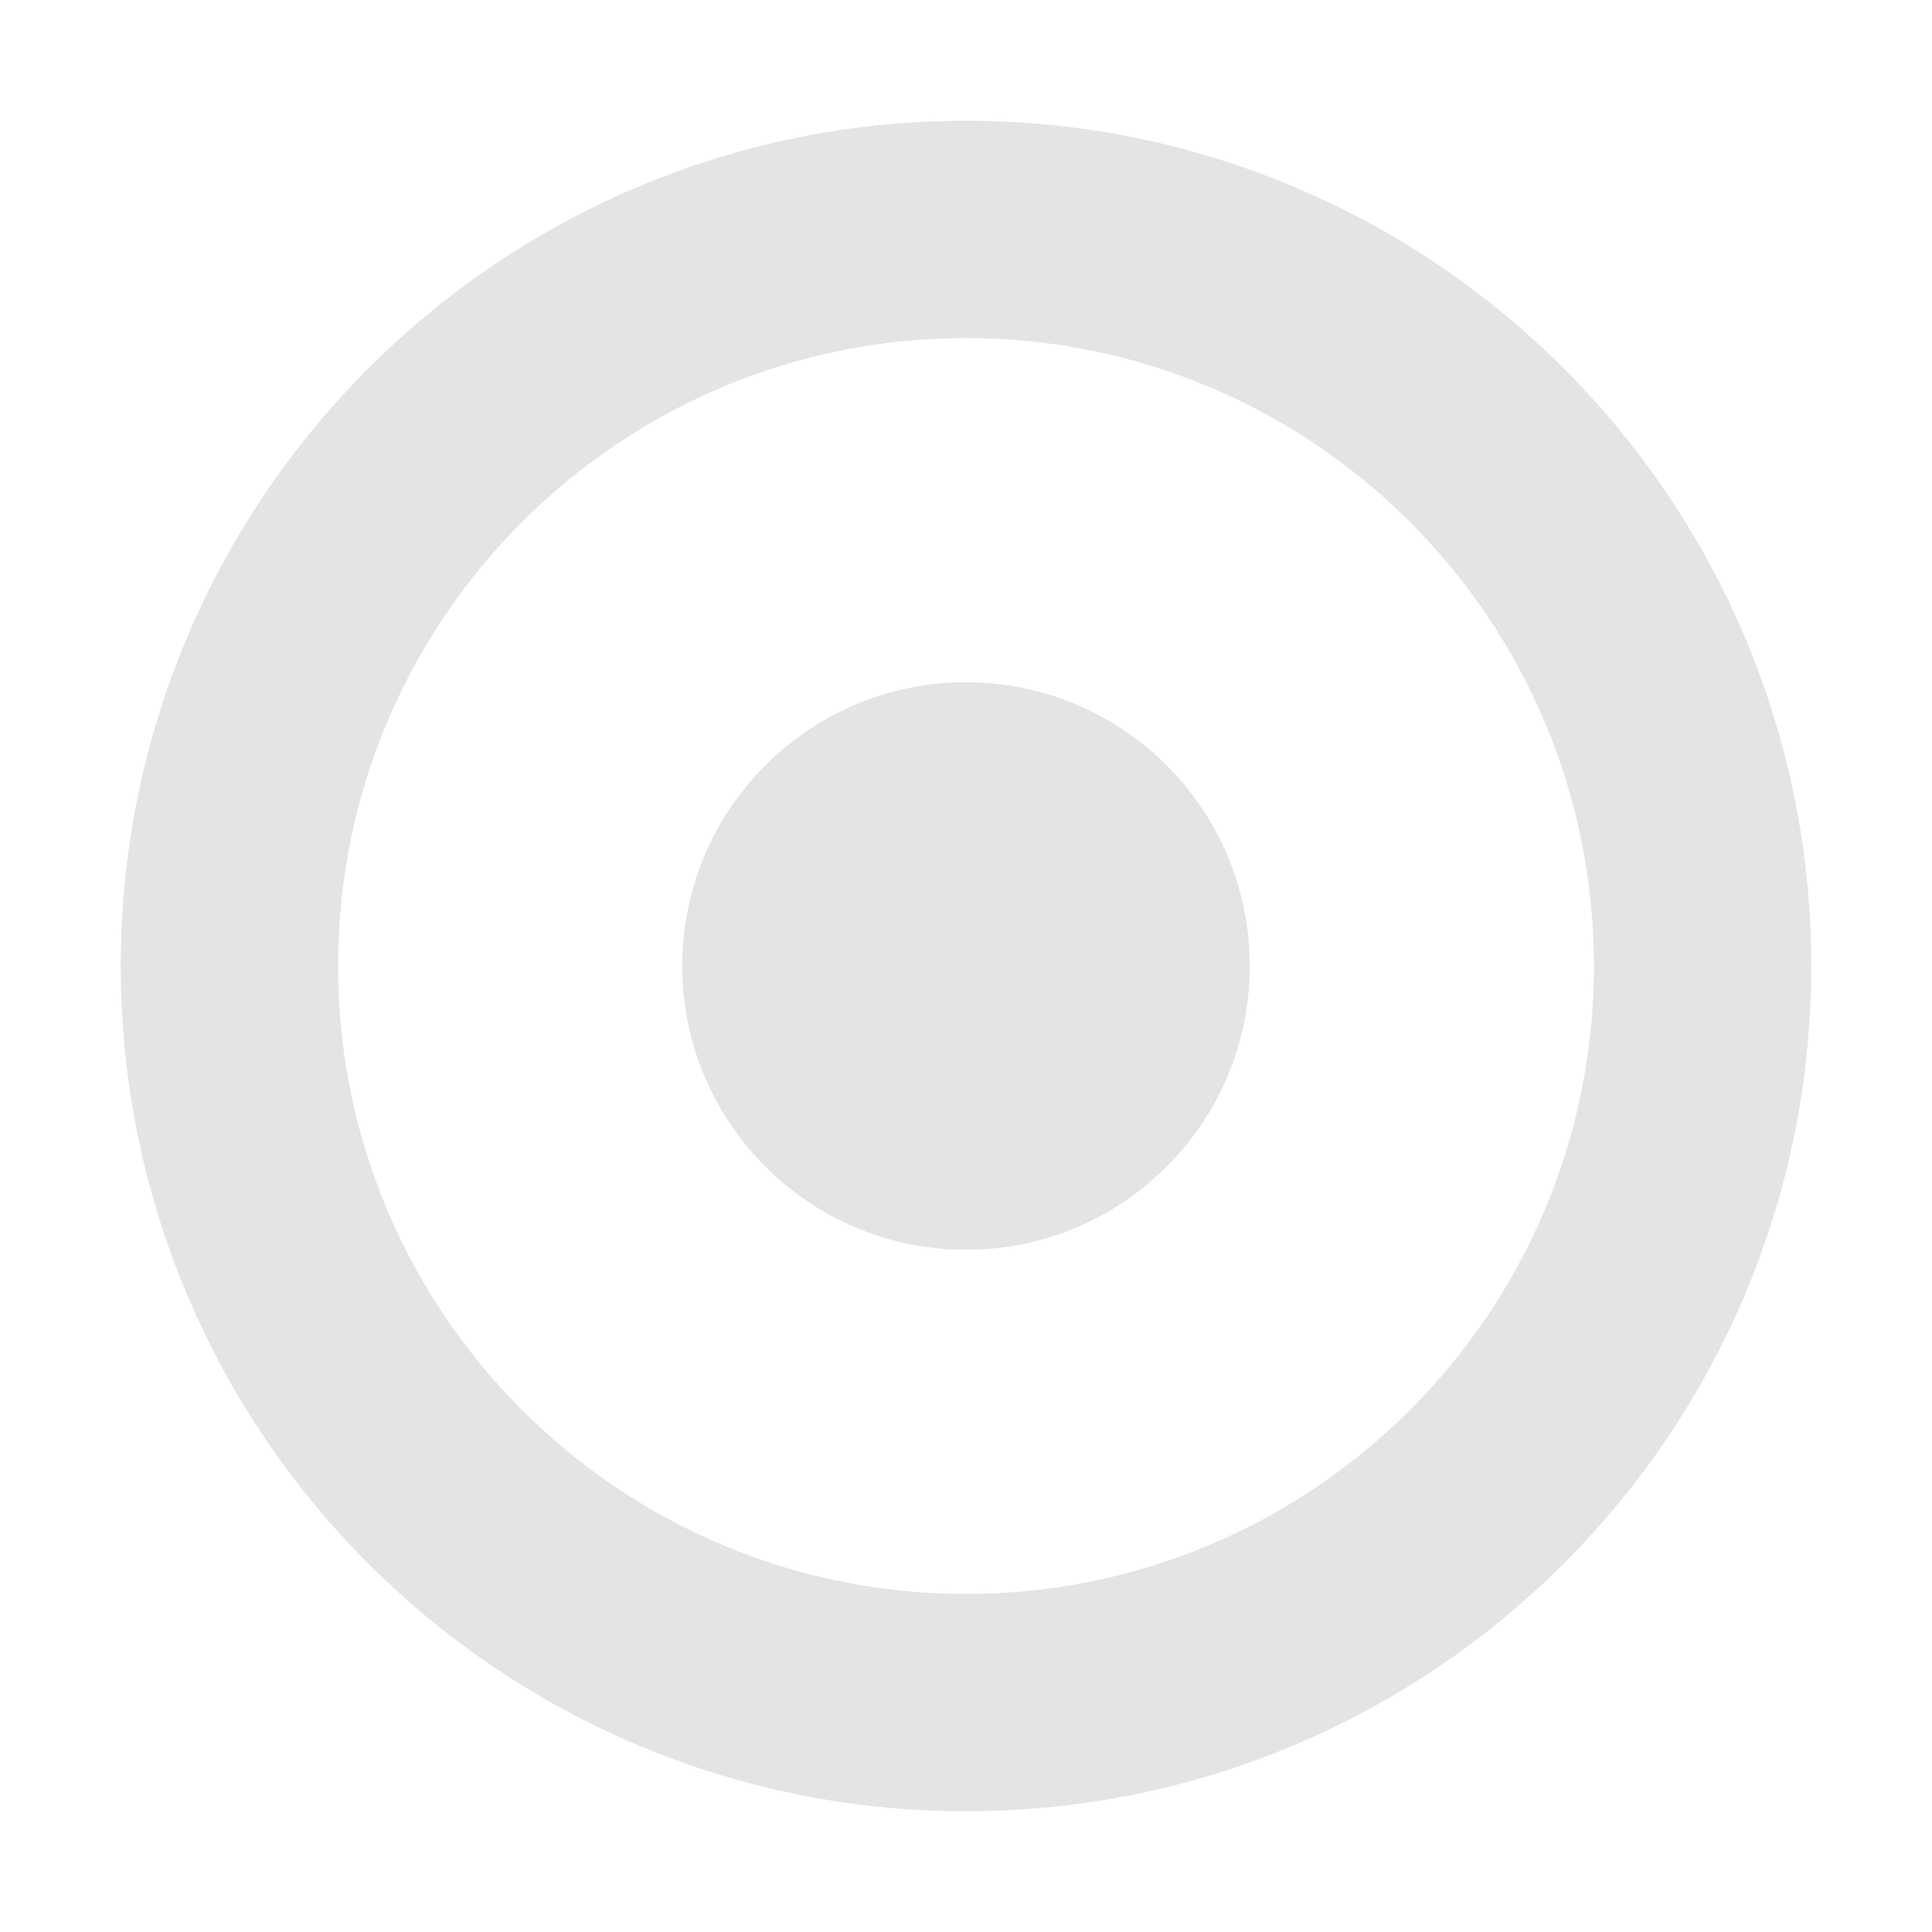
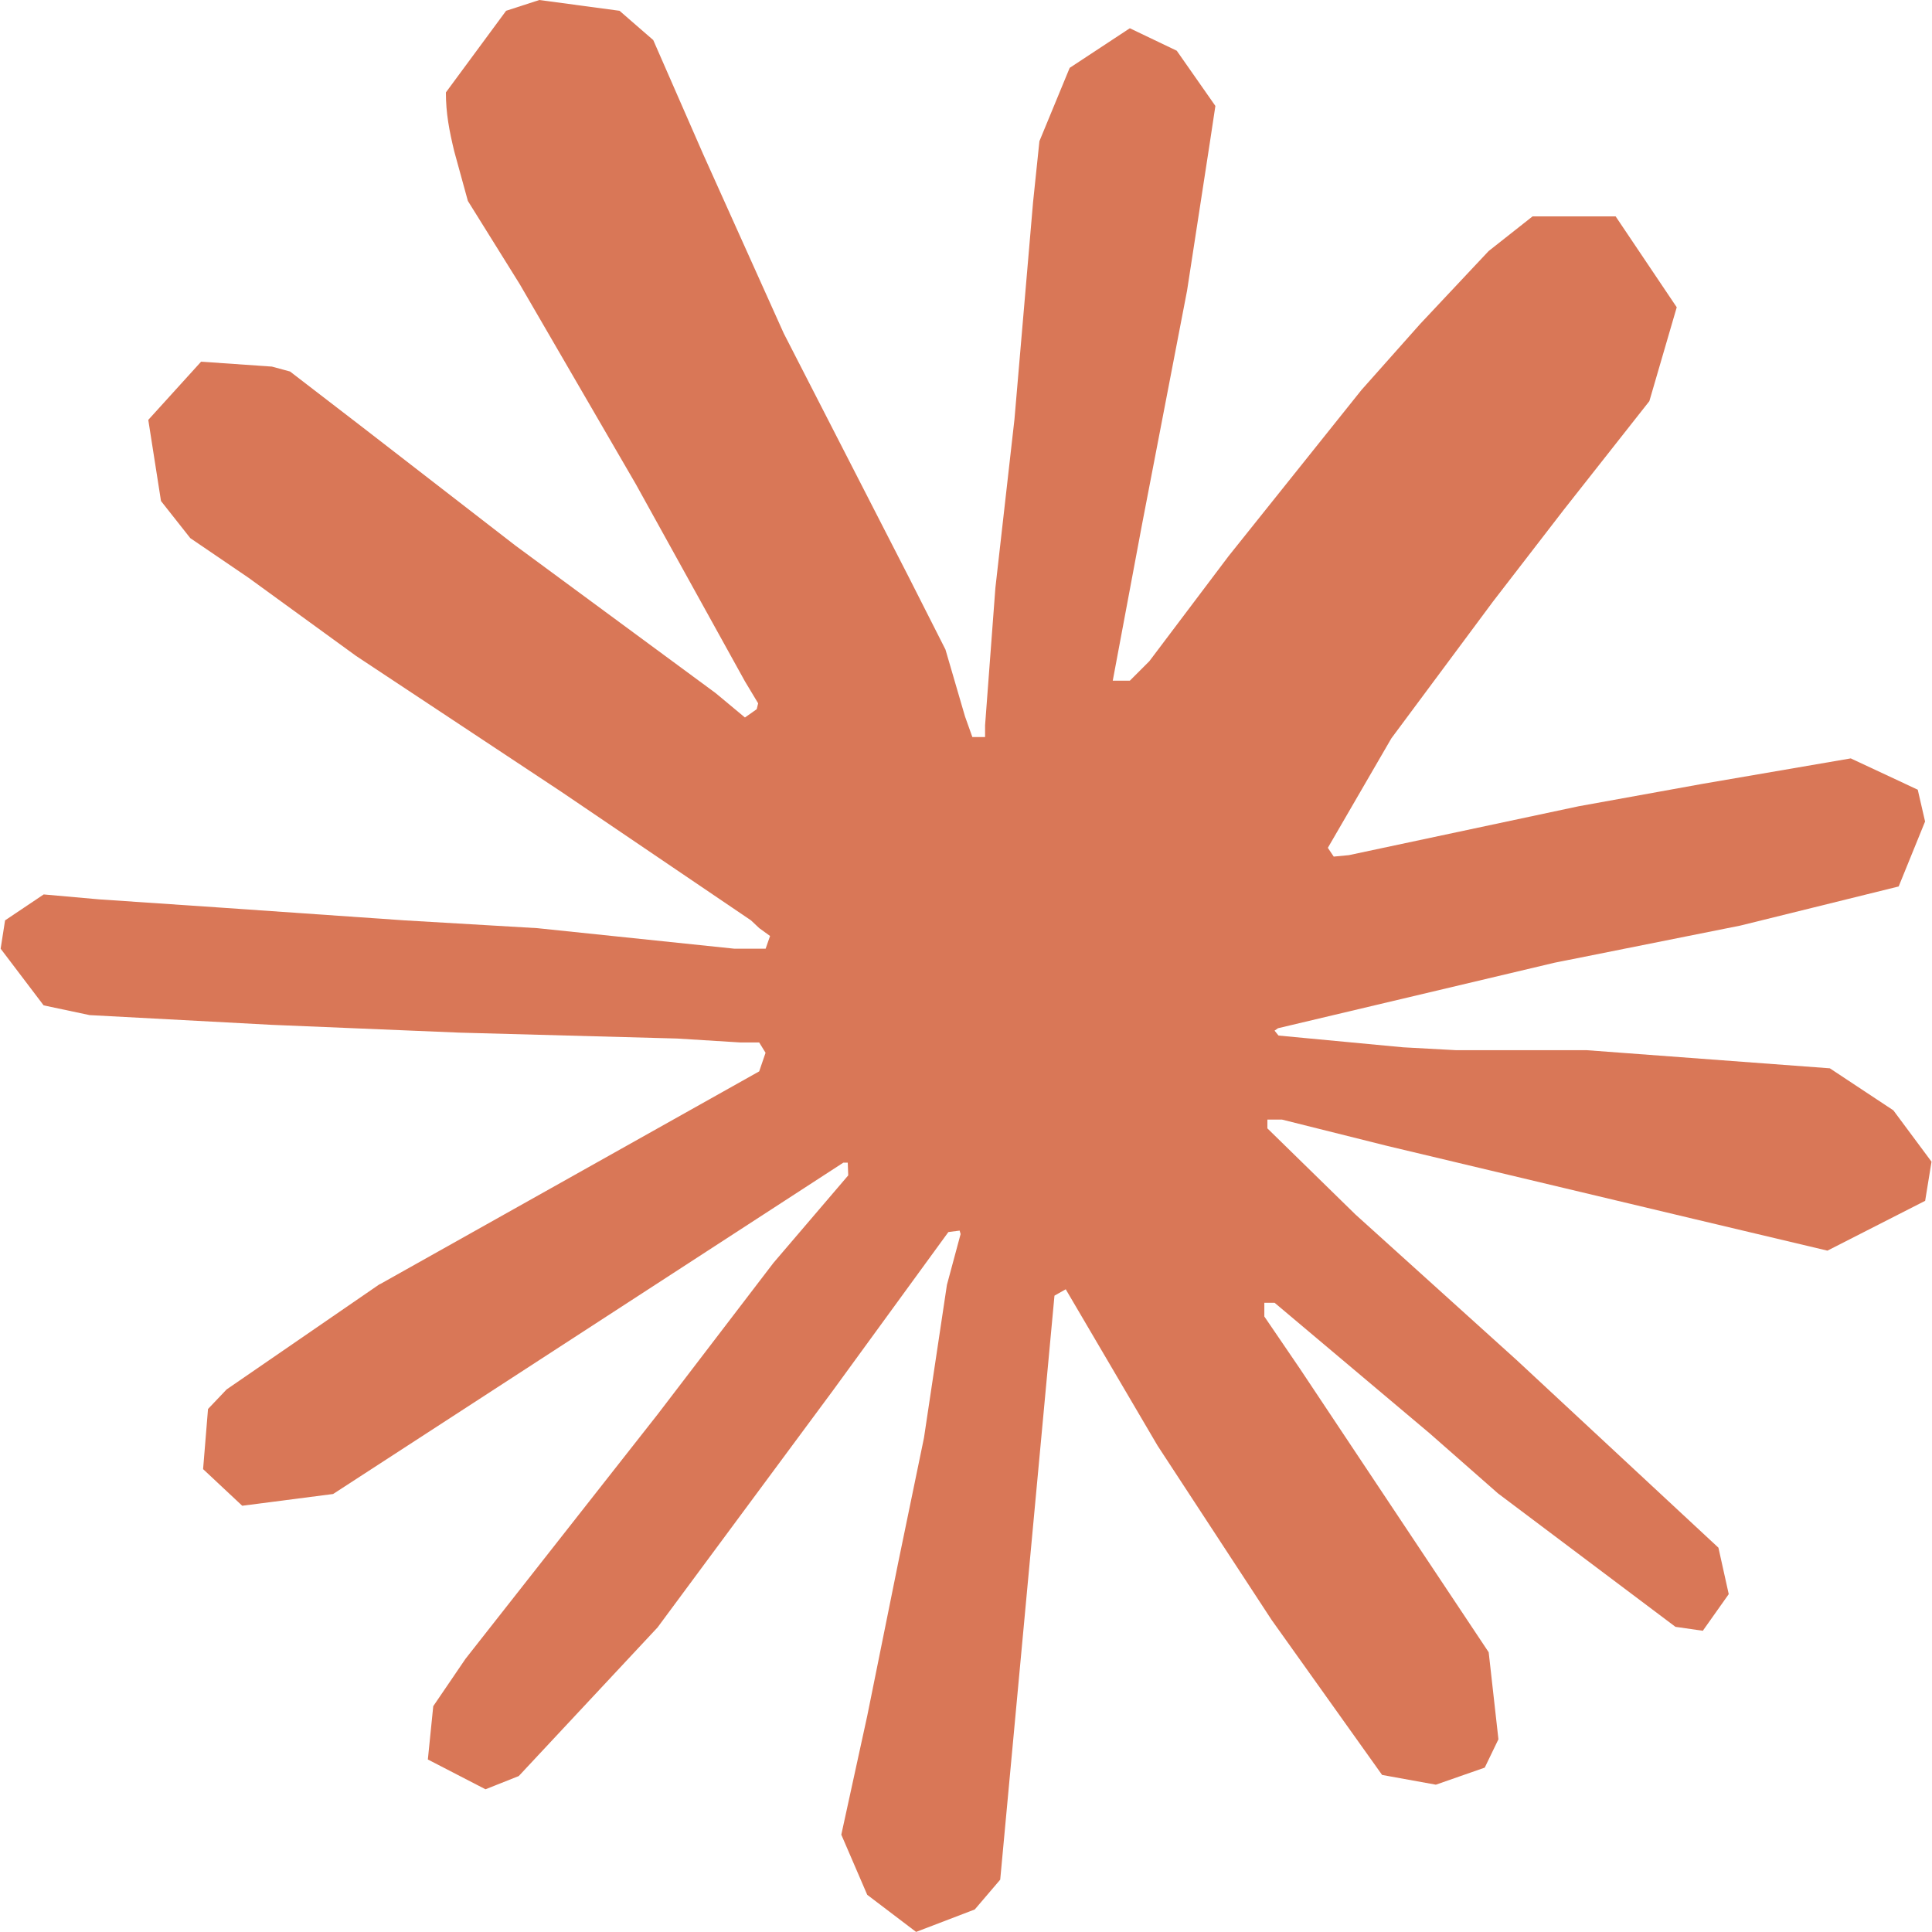
- <svg xmlns="http://www.w3.org/2000/svg" viewBox="0 0 16 16" fill="none">
-   <circle cx="8" cy="8" r="6.1" stroke="#e4e4e7" stroke-width="1.8" />
-   <circle cx="8" cy="8" r="2.35" fill="#e4e4e7" />
+ <svg xmlns="http://www.w3.org/2000/svg" fill="#D97757" viewBox="0 0 24 24">
+   <path d="m4.714 15.956 4.717-2.647.079-.231-.079-.128h-.231l-.789-.049-2.696-.073-2.337-.097-2.265-.121-.571-.121-.534-.704.055-.352.48-.322.686.061 1.518.103 2.277.158 1.651.097 2.447.255h.389l.055-.158-.134-.097-.103-.097L6.973 9.836l-2.55-1.688-1.336-.971-.723-.492-.364-.461-.158-1.008.656-.723.88.061.225.061.892.686 1.906 1.475 2.489 1.834.364.303.146-.103.018-.073-.164-.273-1.354-2.447-1.445-2.489-.643-1.032-.17-.619c-.061-.255-.103-.467-.103-.729L6.287.134 6.7 0l.996.134.419.364.619 1.415 1.002 2.228 1.554 3.03.455.898.243.832.091.255h.158v-.146l.128-1.706.237-2.095.231-2.696.079-.759.376-.911.747-.492.583.279.48.686-.067.443-.285 1.852-.559 2.902-.364 1.943h.212l.243-.243.984-1.305 1.651-2.064.729-.82.85-.905.546-.431h1.032l.759 1.129-.34 1.166-1.062 1.348-.88 1.141-1.263 1.7-.789 1.36.073.109.188-.018 2.853-.607 1.542-.279 1.84-.316.832.389.091.395-.328.807-1.967.486-2.307.461-3.436.814-.043.03.049.061 1.548.146.662.036h1.621l3.018.225.789.522.474.638-.079.486-1.214.619-1.639-.389-3.825-.911-1.311-.328h-.182v.109l1.093 1.069 2.003 1.809 2.507 2.331.128.577-.322.455-.34-.049-2.204-1.657-.85-.747-1.925-1.621h-.128v.17l.443.65 2.344 3.521.121 1.081-.17.352-.607.212-.668-.121-1.372-1.925L14.38 17.959l-1.141-1.943-.14.079-.674 7.255-.316.37-.729.279-.607-.461-.322-.747.322-1.475.389-1.925.316-1.53.285-1.9.17-.631-.012-.043-.14.018-1.433 1.967-2.18 2.945-1.724 1.846-.413.164-.716-.37.067-.662.401-.589 2.386-3.036 1.439-1.882.929-1.087-.006-.158h-.055l-6.338 4.116-1.129.146-.486-.455.061-.747.231-.243 1.906-1.311Z" />
</svg>
